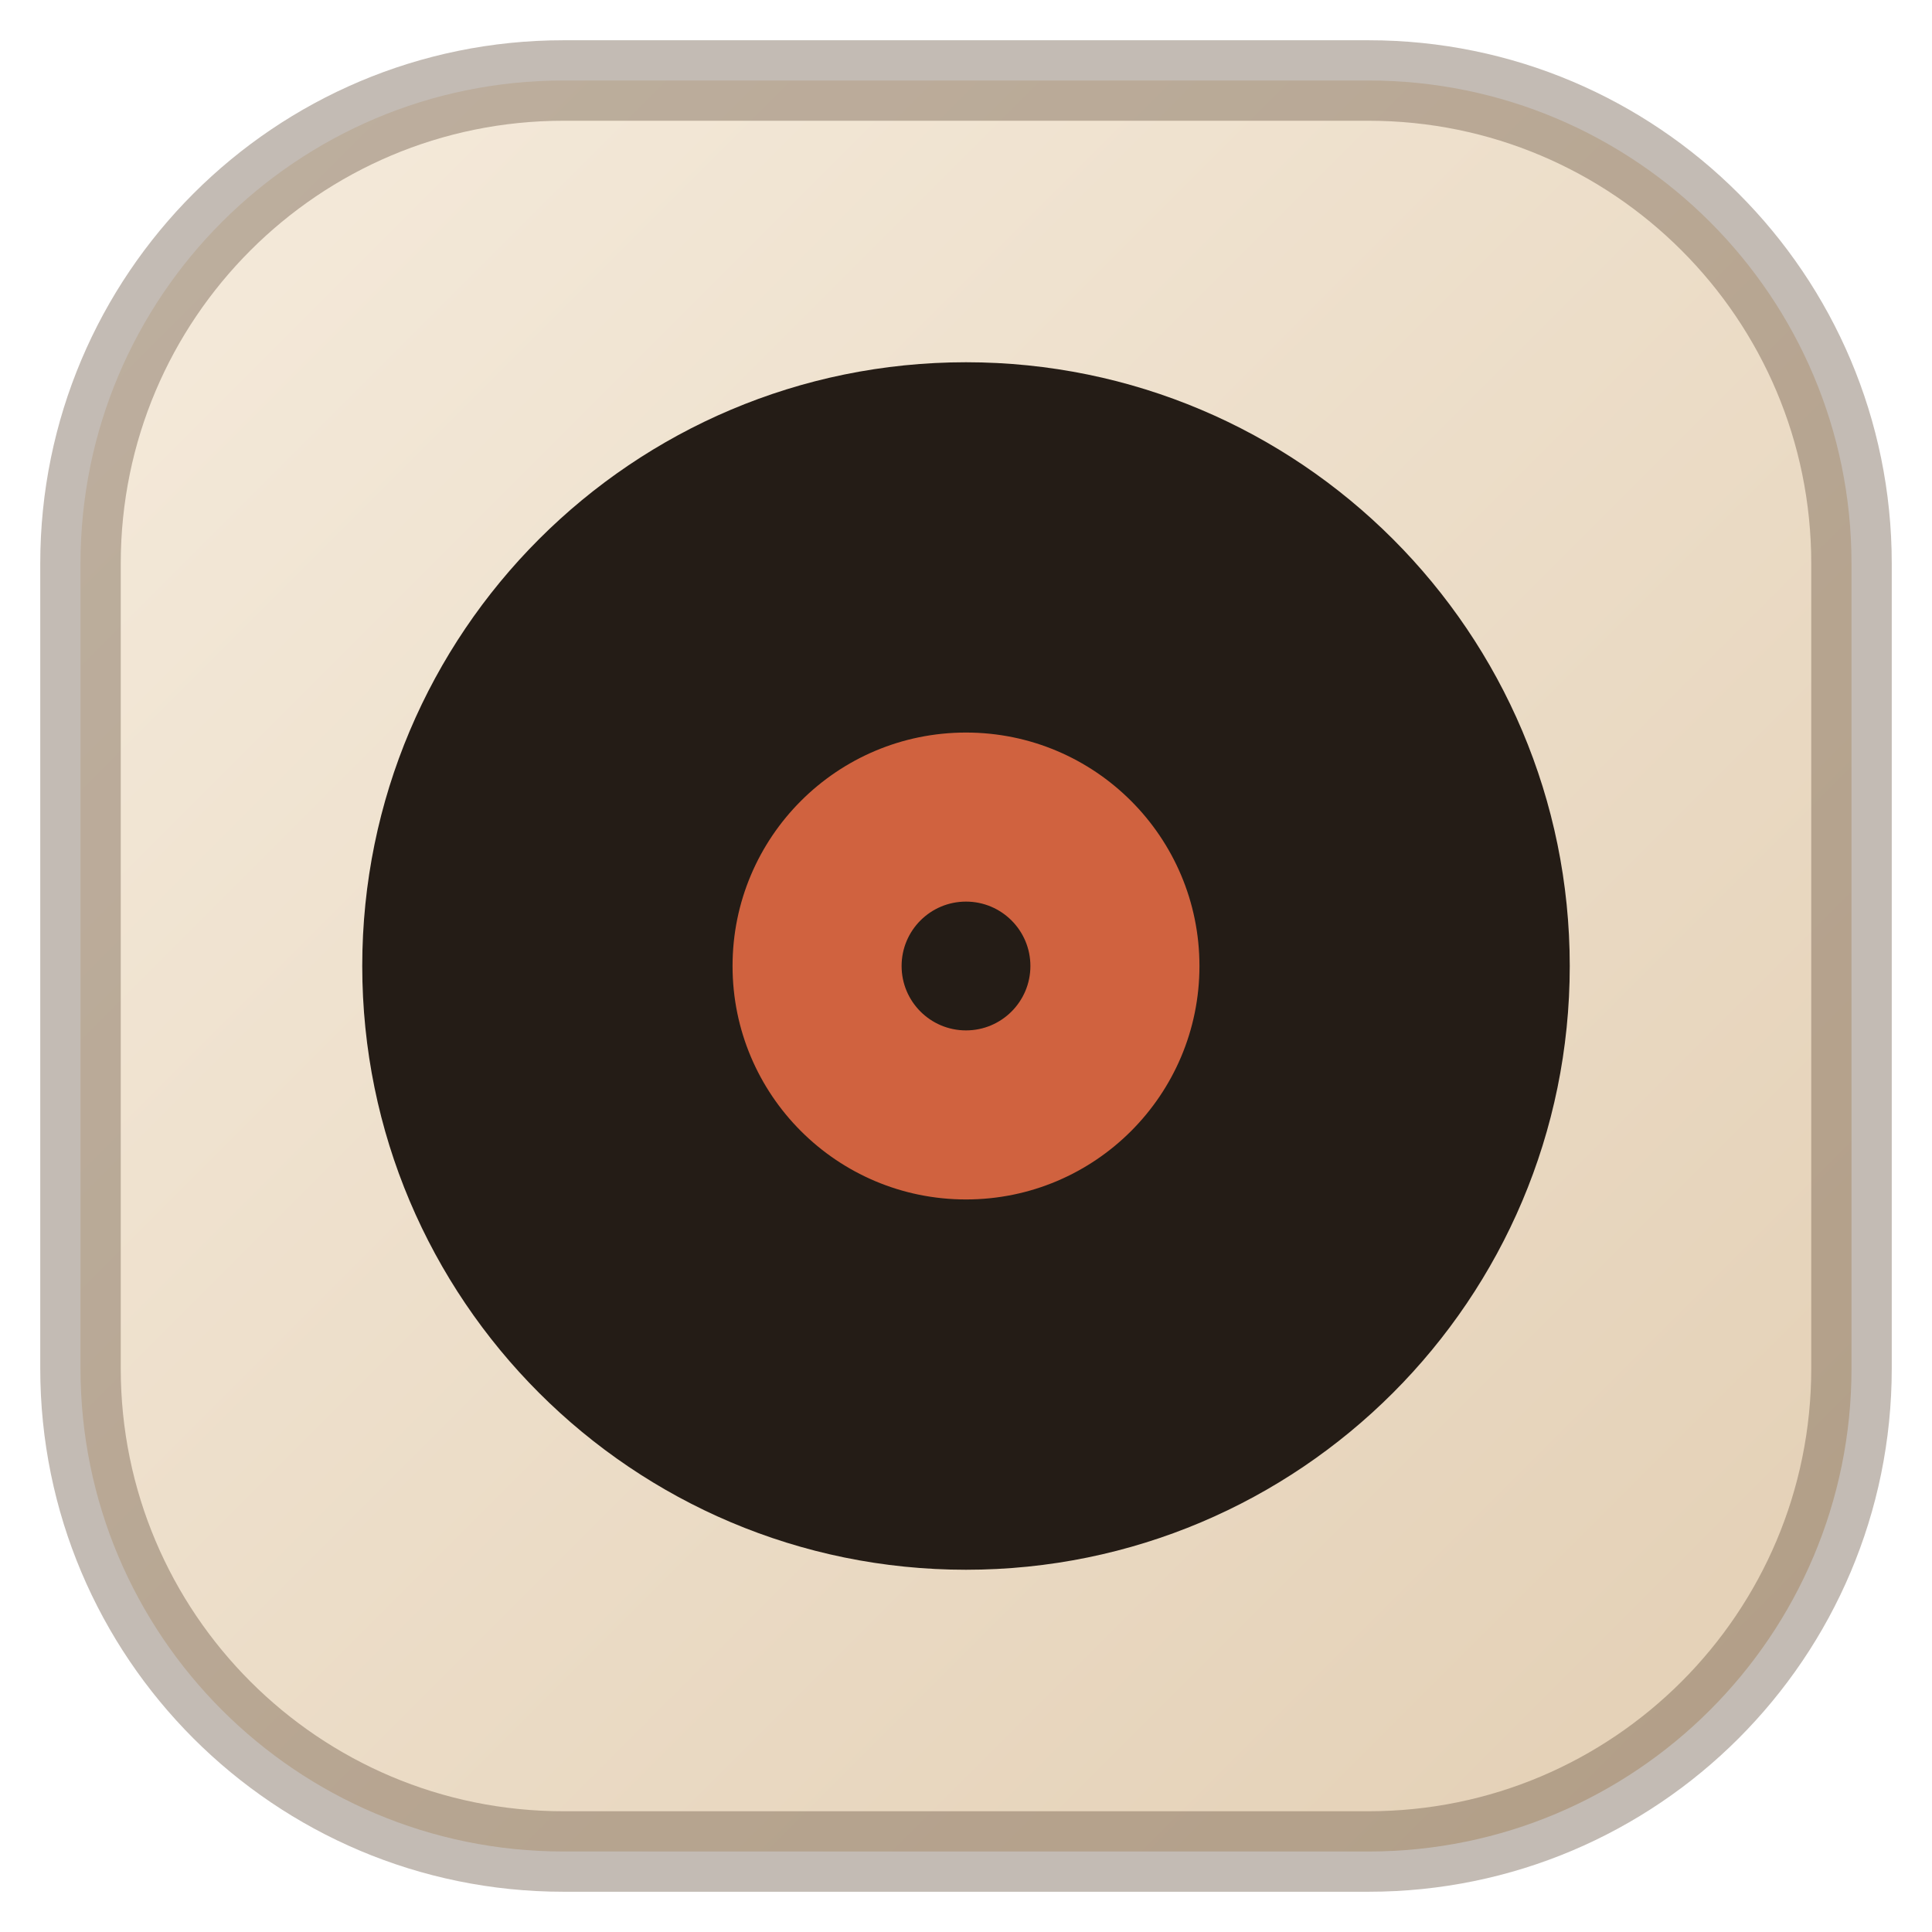
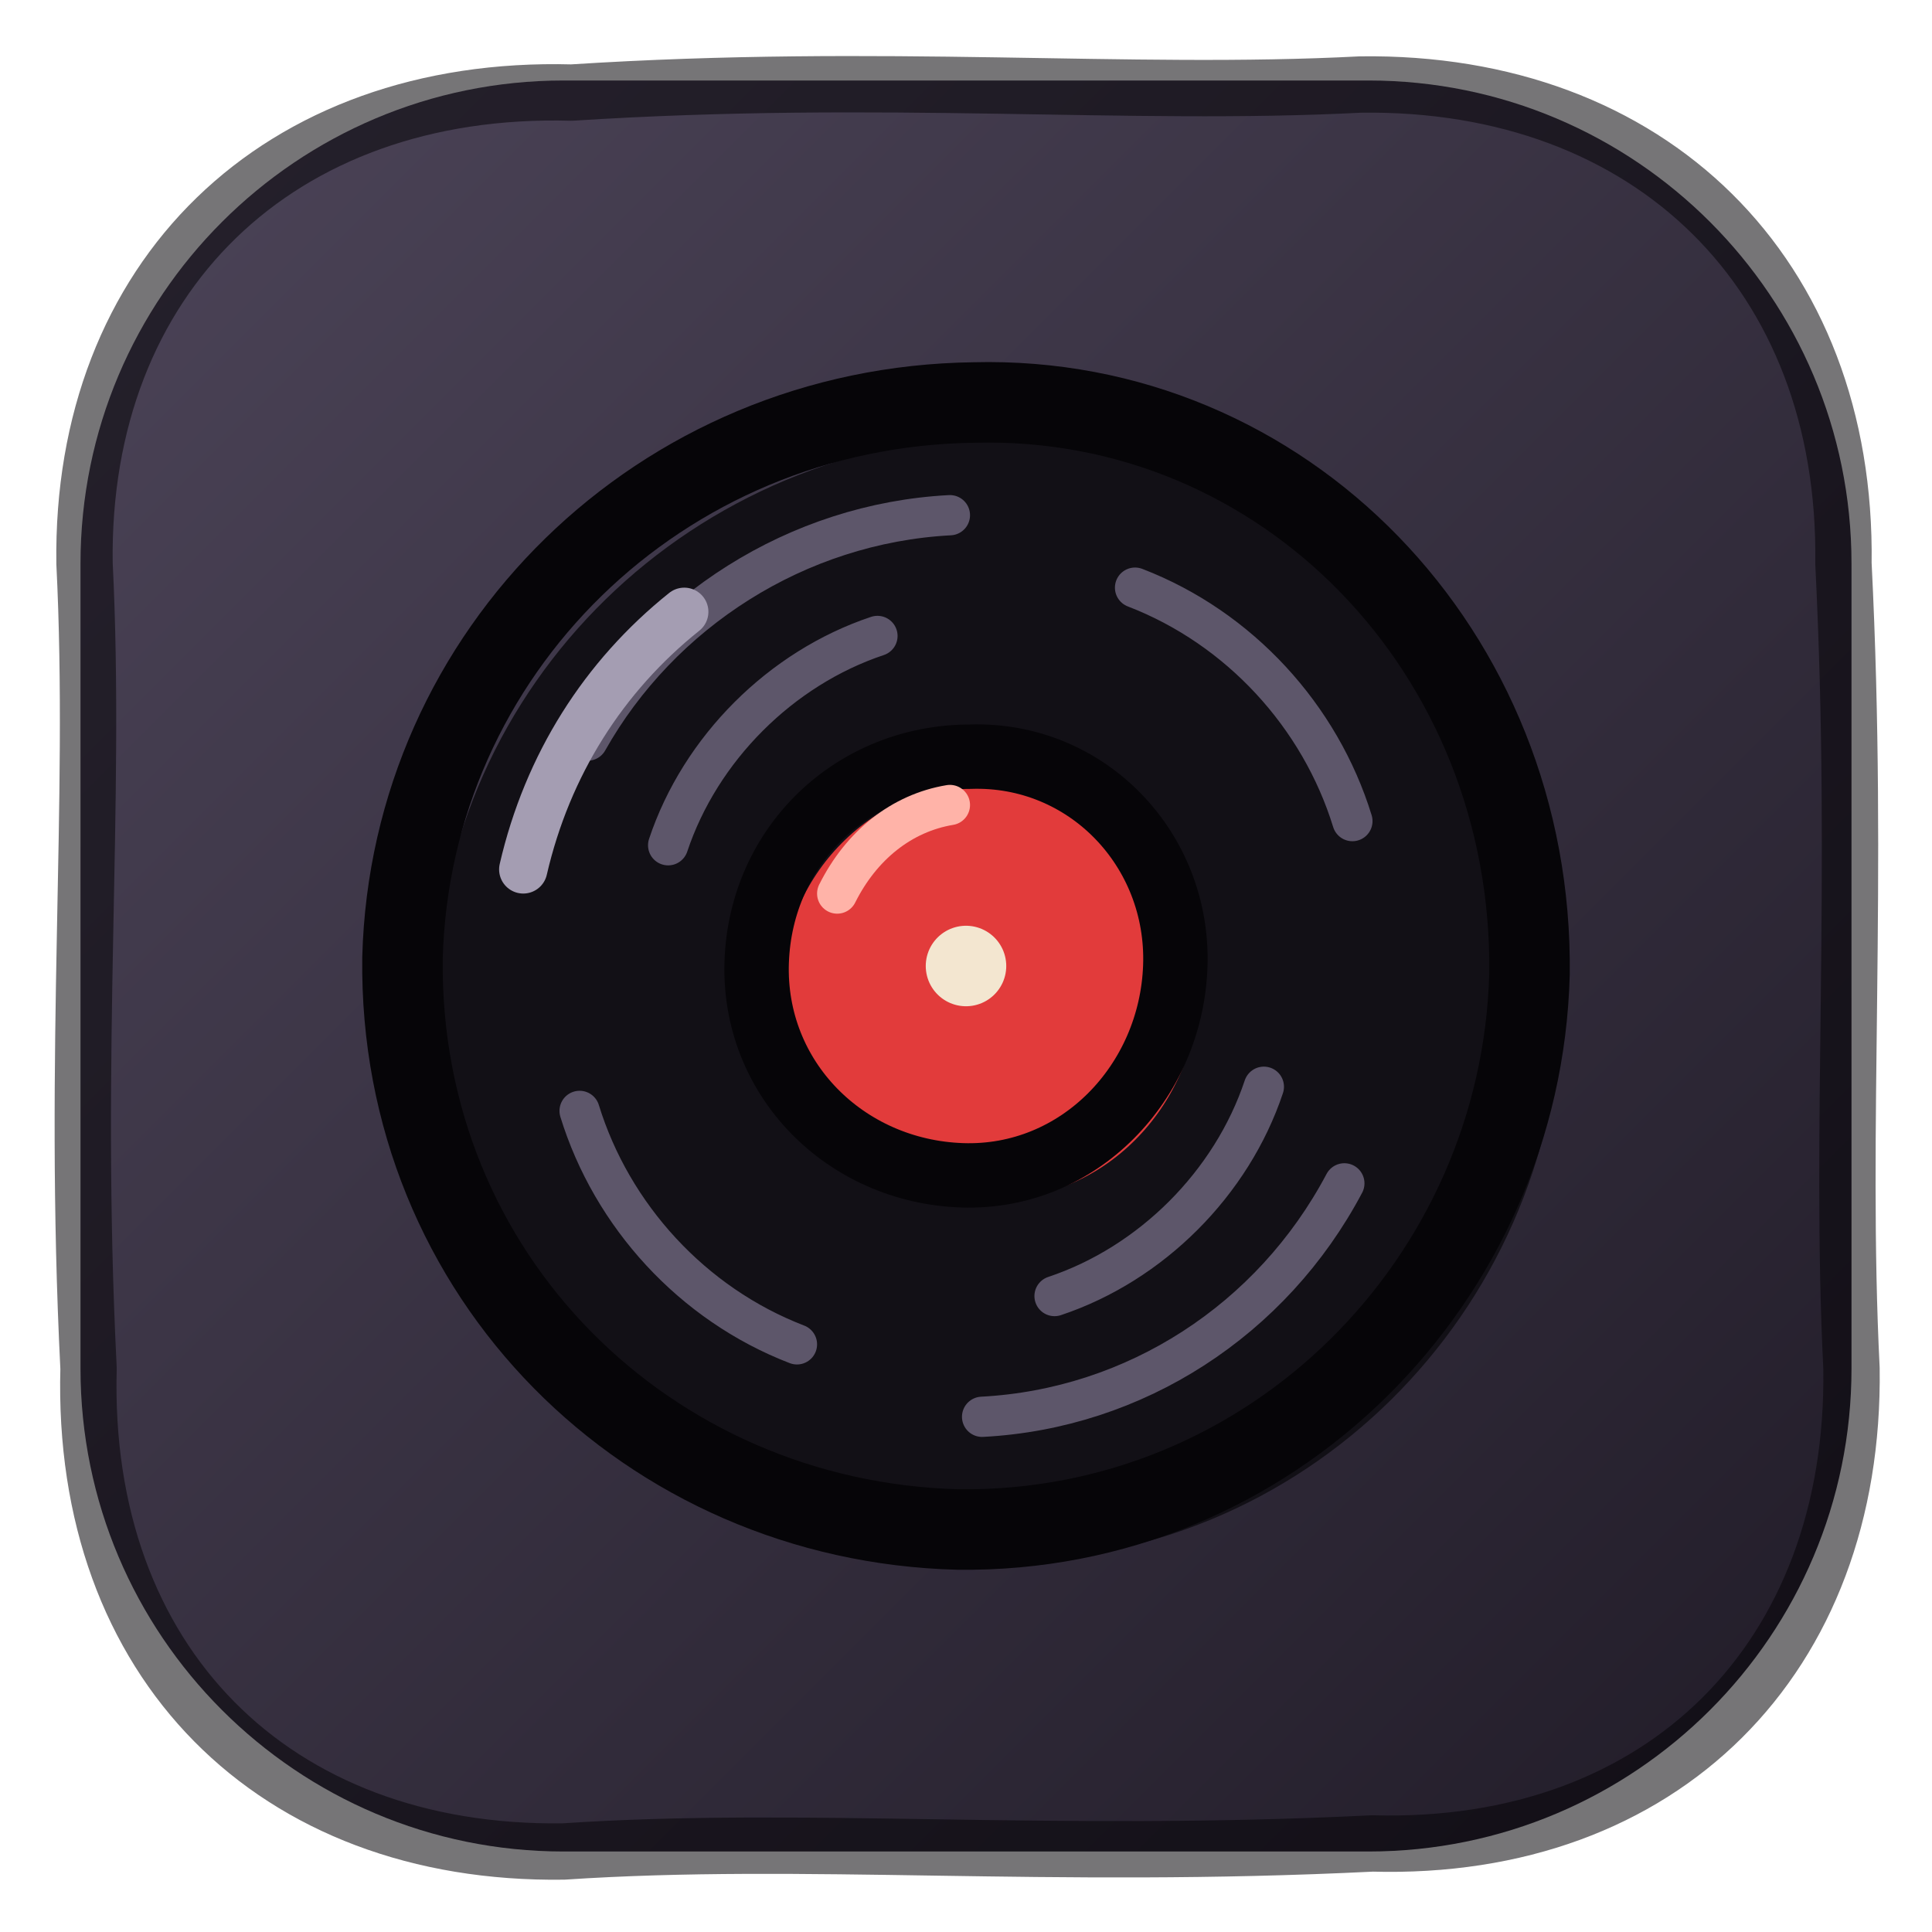
- <svg xmlns="http://www.w3.org/2000/svg" viewBox="0 0 24 24" width="24" height="24">
+ <svg xmlns="http://www.w3.org/2000/svg" viewBox="0 0 48 48" width="24" height="24">
  <defs>
    <linearGradient id="vinyl-bg" x1="0" y1="0" x2="1" y2="1">
-       <stop offset="0" stop-color="#f5ebdc" />
-       <stop offset="1" stop-color="#e3cfb4" />
+       <stop offset="0" stop-color="#4c4458" />
+       <stop offset="1" stop-color="#211c28" />
    </linearGradient>
  </defs>
-   <rect x="1" y="1" width="22" height="22" rx="6" fill="url(#vinyl-bg)" />
-   <path d="M4.5 12a7.5 7.5 0 1 1 15 0a7.5 7.5 0 1 1 -15 0Z" fill="#241c16" />
-   <path d="M9.1 12a2.9 2.9 0 1 1 5.8 0a2.9 2.9 0 1 1 -5.8 0ZM11.2 12a0.8 0.8 0 1 0 1.6 0a0.8 0.8 0 1 0 -1.6 0Z" fill="#d0623f" fill-rule="evenodd" />
-   <rect x="1" y="1" width="22" height="22" rx="6" fill="none" stroke="#6b5644" stroke-opacity=".4" />
+   <rect x="2" y="2" width="44" height="44" rx="12" fill="url(#vinyl-bg)" />
+   <path d="M14.2 2.3C22 1.8 28 2.4 33.8 2.1C41 2 45.9 6.8 45.8 14C46.2 22 45.7 28 46 34C46.1 41.2 41.3 46 34.1 45.8C26 46.2 20 45.6 14 46C6.8 46.1 2 41.3 2.2 34C1.8 26 2.4 20 2.1 14C2 6.9 6.9 2.1 14.2 2.3Z" fill="none" stroke="#060508" stroke-opacity=".55" stroke-width="1.4" stroke-linejoin="round" />
+   <g fill="none" stroke-linecap="round" stroke-linejoin="round">
+     <path d="M24.2 10C31.9 9.8 38.1 16.2 38 24.2C37.8 31.8 31.6 38.1 23.8 38C16.1 37.8 9.9 31.7 10 23.8C10.2 16.2 16.4 10.1 24.2 10Z" fill="#121016" stroke="none" transform="translate(0.8 0.8)" />
+     <path d="M24.2 10C31.9 9.8 38.1 16.2 38 24.2C37.8 31.8 31.6 38.1 23.8 38C16.1 37.8 9.9 31.7 10 23.8C10.2 16.2 16.4 10.1 24.2 10Z" stroke="#060508" stroke-width="2" />
+     <path d="M14.6 18.4C16.4 15.2 19.8 13 23.6 12.8 M33.4 29.4C31.6 32.8 28.2 35 24.4 35.2 M16.6 21C17.4 18.6 19.4 16.6 21.8 15.8 M31.4 27C30.6 29.4 28.6 31.4 26.2 32.2 M33.6 20.4C32.8 17.8 30.8 15.6 28.2 14.6 M14.4 27.6C15.2 30.2 17.2 32.4 19.8 33.4" stroke="#5d566a" stroke-width="1" />
+     <path d="M24.1 18.8C27 18.7 29.3 21.1 29.2 24C29.1 26.9 26.8 29.3 23.9 29.2C21 29.1 18.7 26.8 18.8 23.9C18.9 21 21.2 18.8 24.1 18.8Z" fill="#e23b3b" stroke="none" transform="translate(0.6 0.6)" />
+     <path d="M24.1 18.8C27 18.7 29.3 21.1 29.2 24C29.1 26.9 26.8 29.3 23.9 29.2C21 29.1 18.7 26.8 18.8 23.9C18.9 21 21.2 18.8 24.1 18.8Z" stroke="#060508" stroke-width="1.6" />
+     <path d="M20.8 22.2c.6-1.2 1.6-2 2.8-2.2" stroke="#ffb3a8" stroke-width="1" />
+     <path d="M24 24h0" stroke="#f3e6d0" stroke-width="2" />
+     <path d="M13 21.6c.6-2.6 2-4.8 4-6.4" stroke="#a49db2" stroke-width="1.2" />
+   </g>
</svg>
